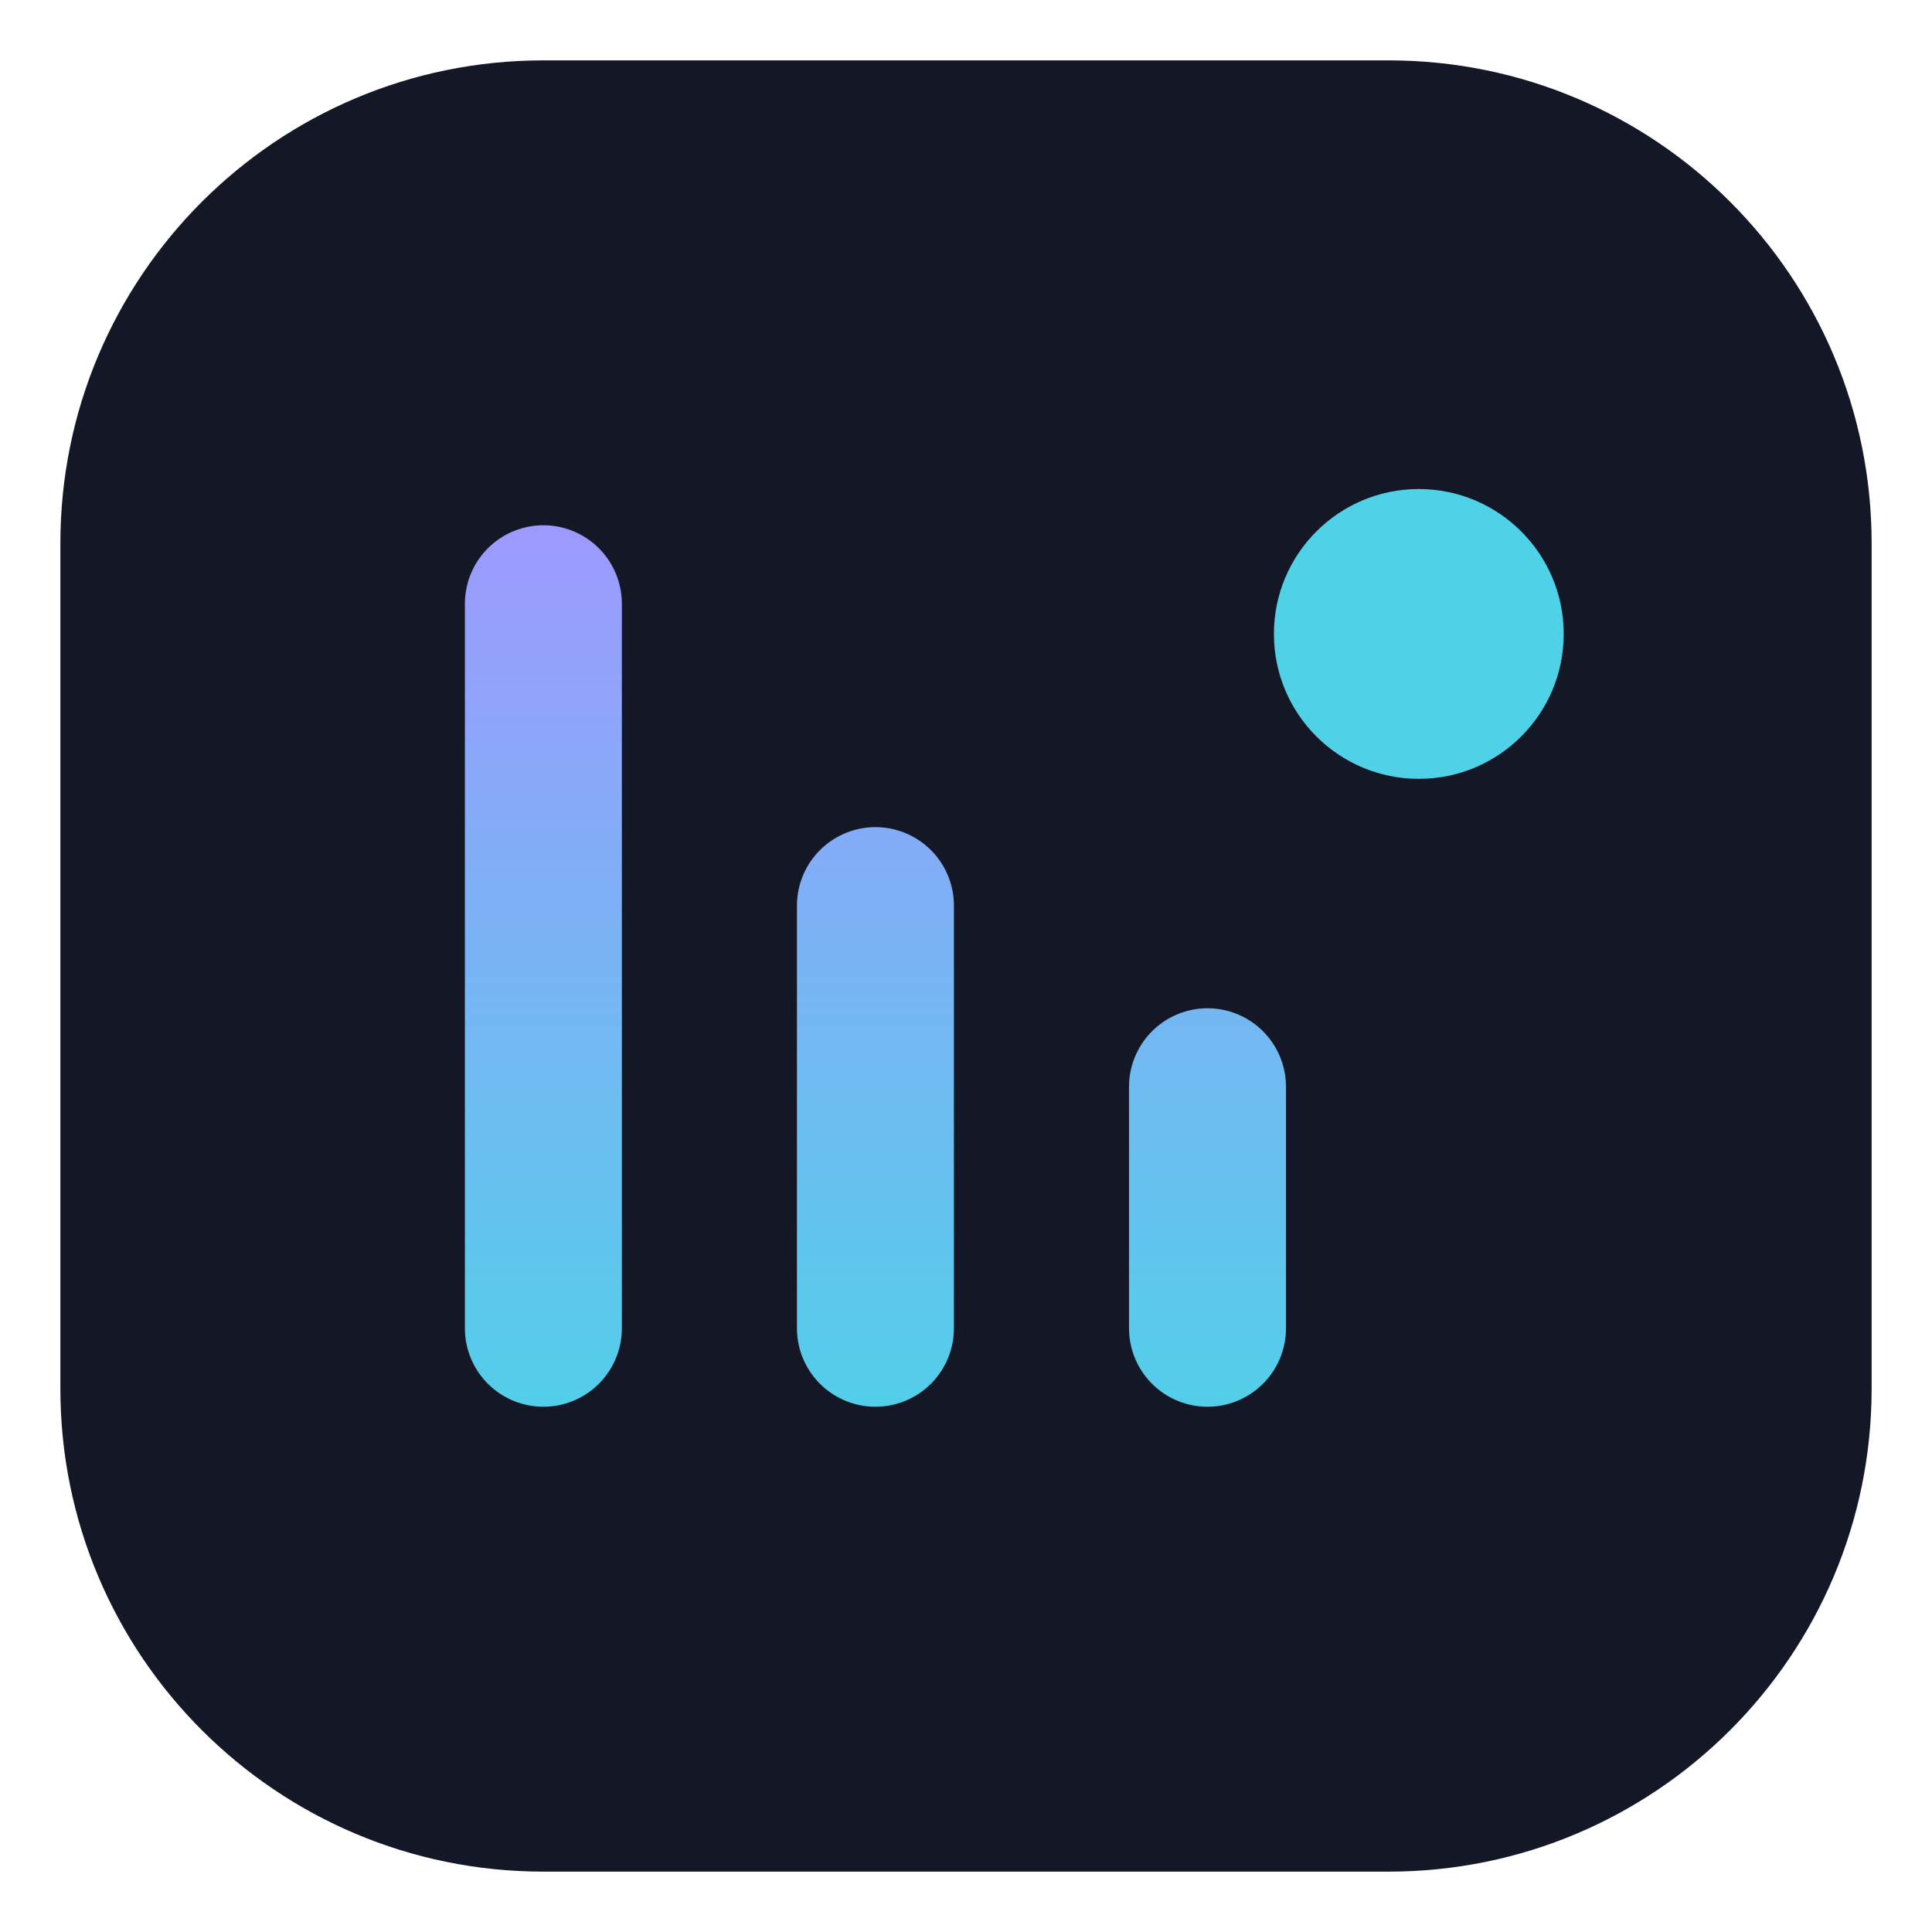
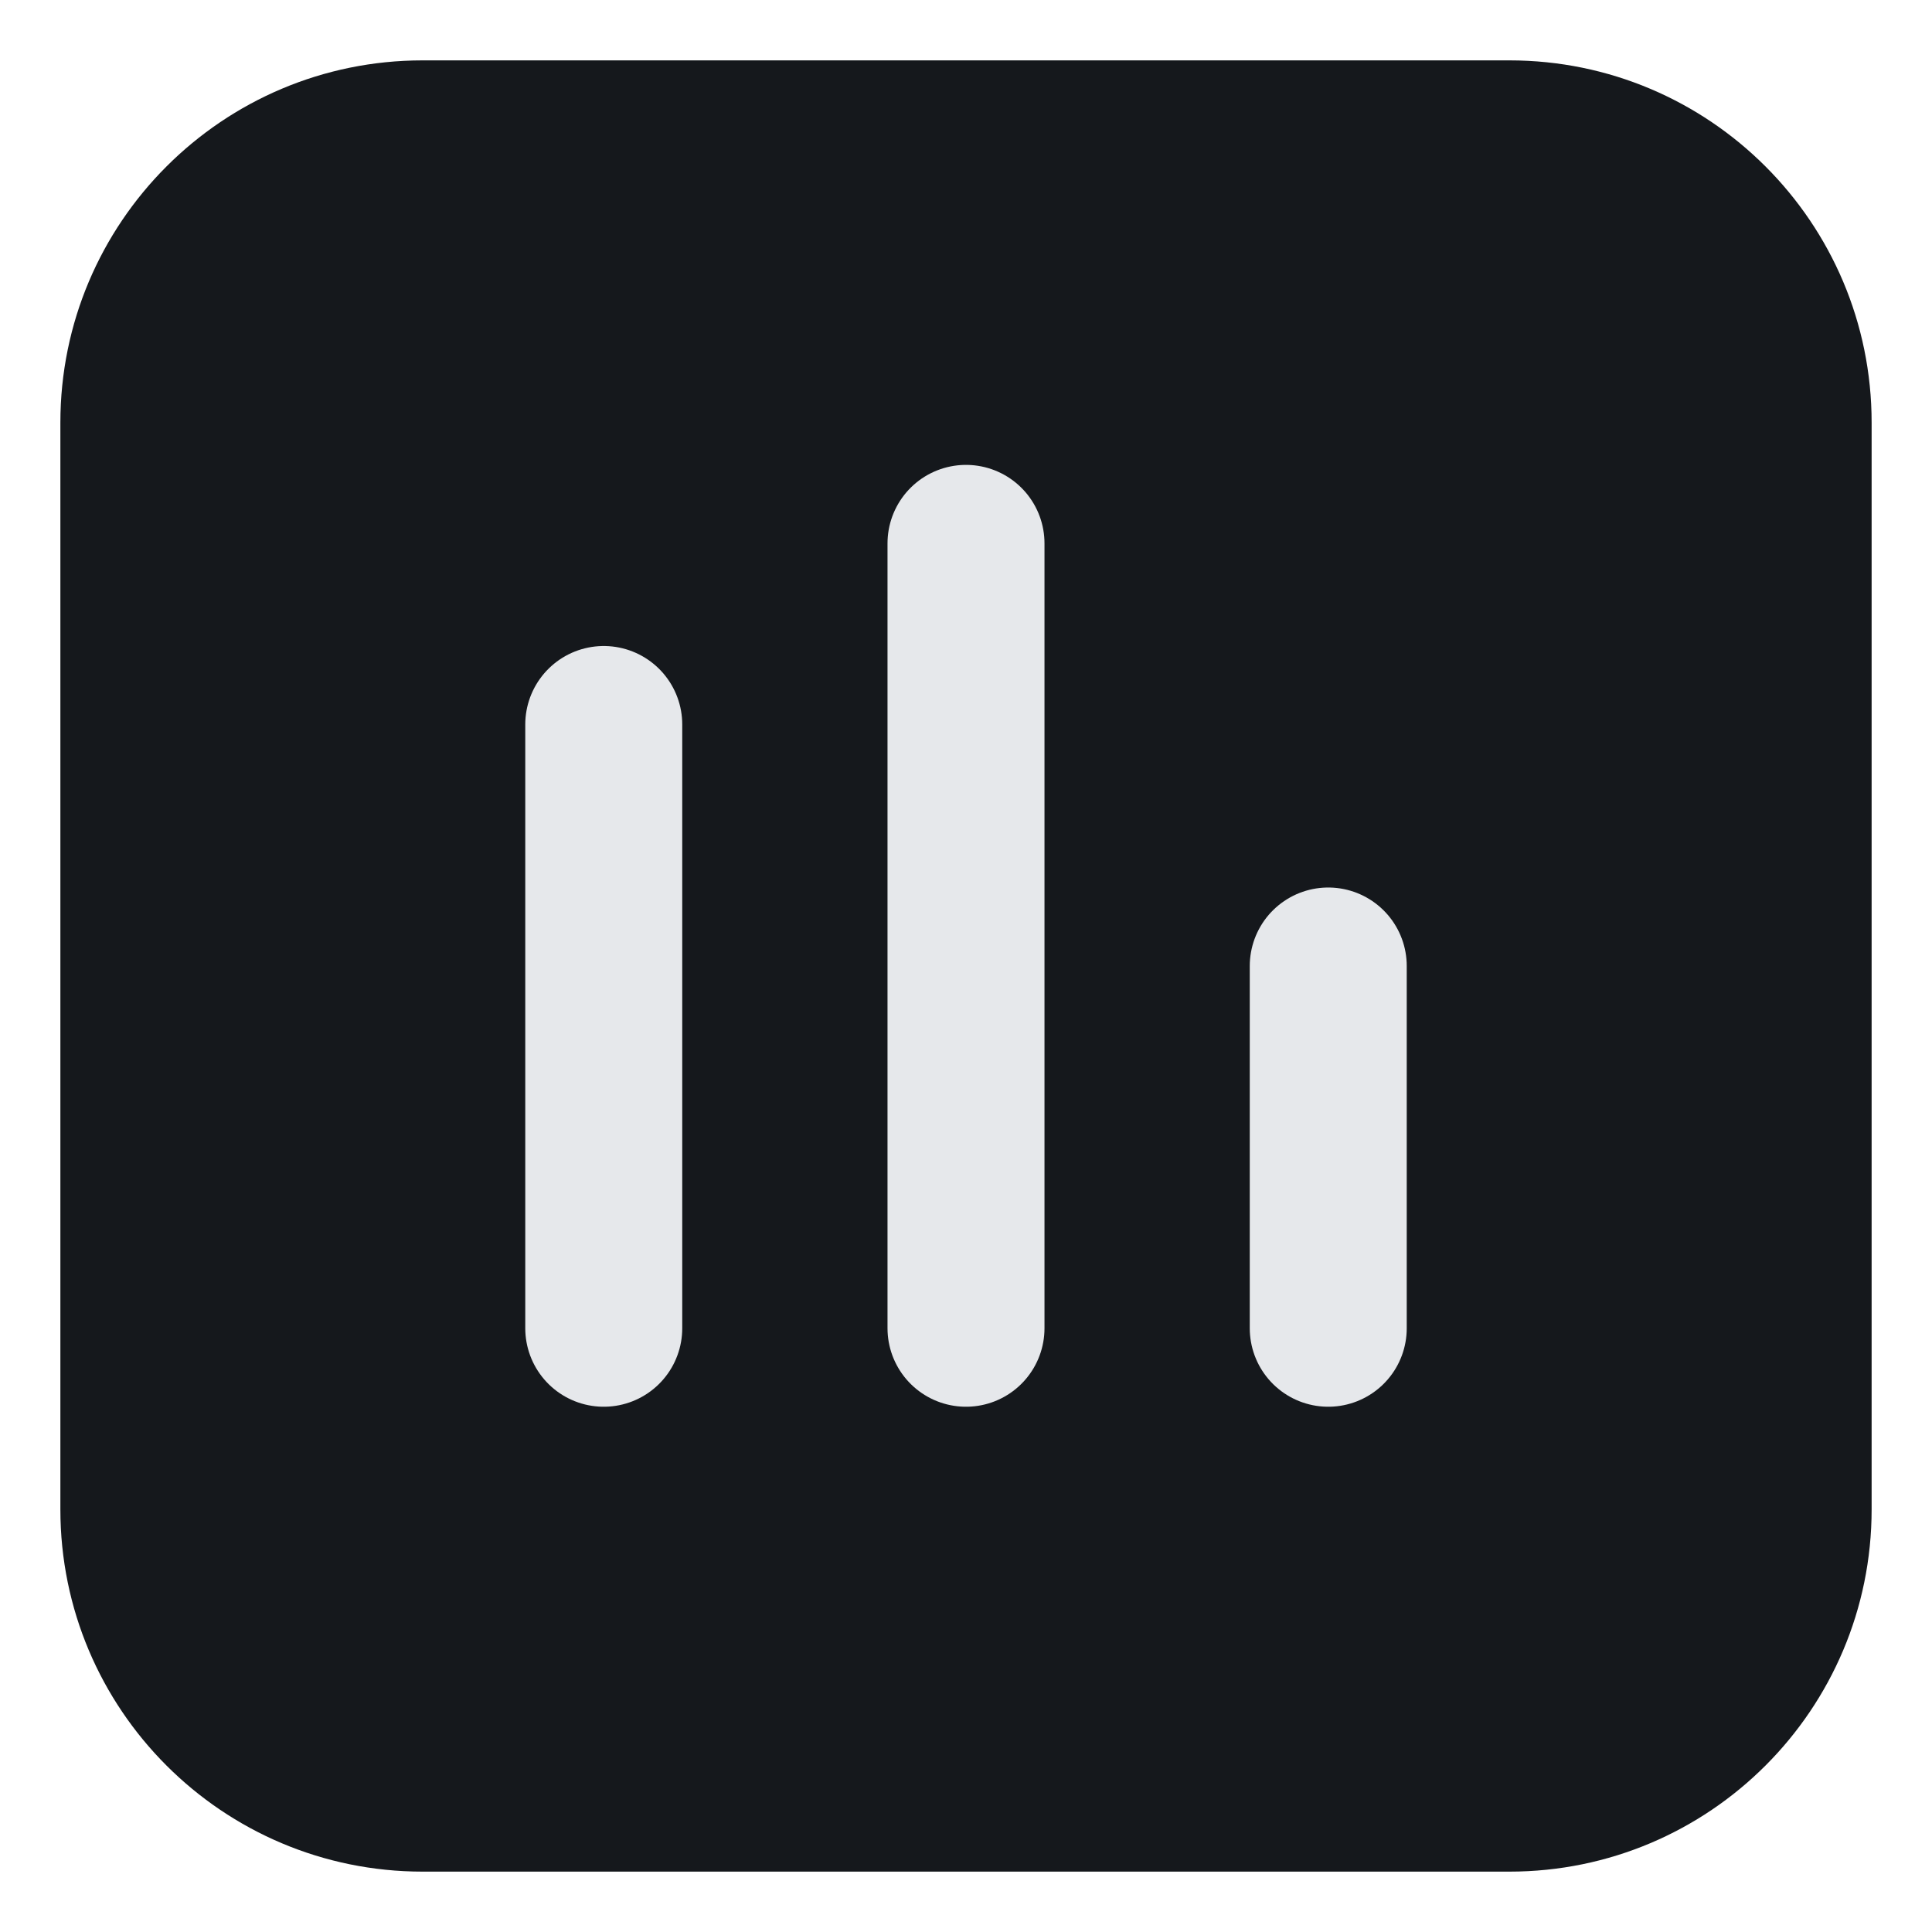
<svg xmlns="http://www.w3.org/2000/svg" viewBox="0 0 32 32">
-   <defs>
-     <linearGradient id="g" gradientUnits="userSpaceOnUse" x1="0" y1="8" x2="0" y2="24">
-       <stop offset="0" stop-color="#a197ff" />
-       <stop offset="1" stop-color="#4fd1e8" />
-     </linearGradient>
-   </defs>
-   <rect x="1" y="1" width="30" height="30" rx="8" fill="#141826" />
-   <path d="M9 22V10M14.5 22v-7M20 22v-4" stroke="url(#g)" stroke-width="2.6" stroke-linecap="round" />
-   <circle cx="23.5" cy="10.5" r="2.4" fill="#4fd1e8" />
+   <rect x="1" y="1" width="30" height="30" rx="6" fill="#15181c" />
+   <path d="M10 22V12M16 22V9M22 22v-6" stroke="#e6e8eb" stroke-width="2.6" stroke-linecap="round" />
</svg>
